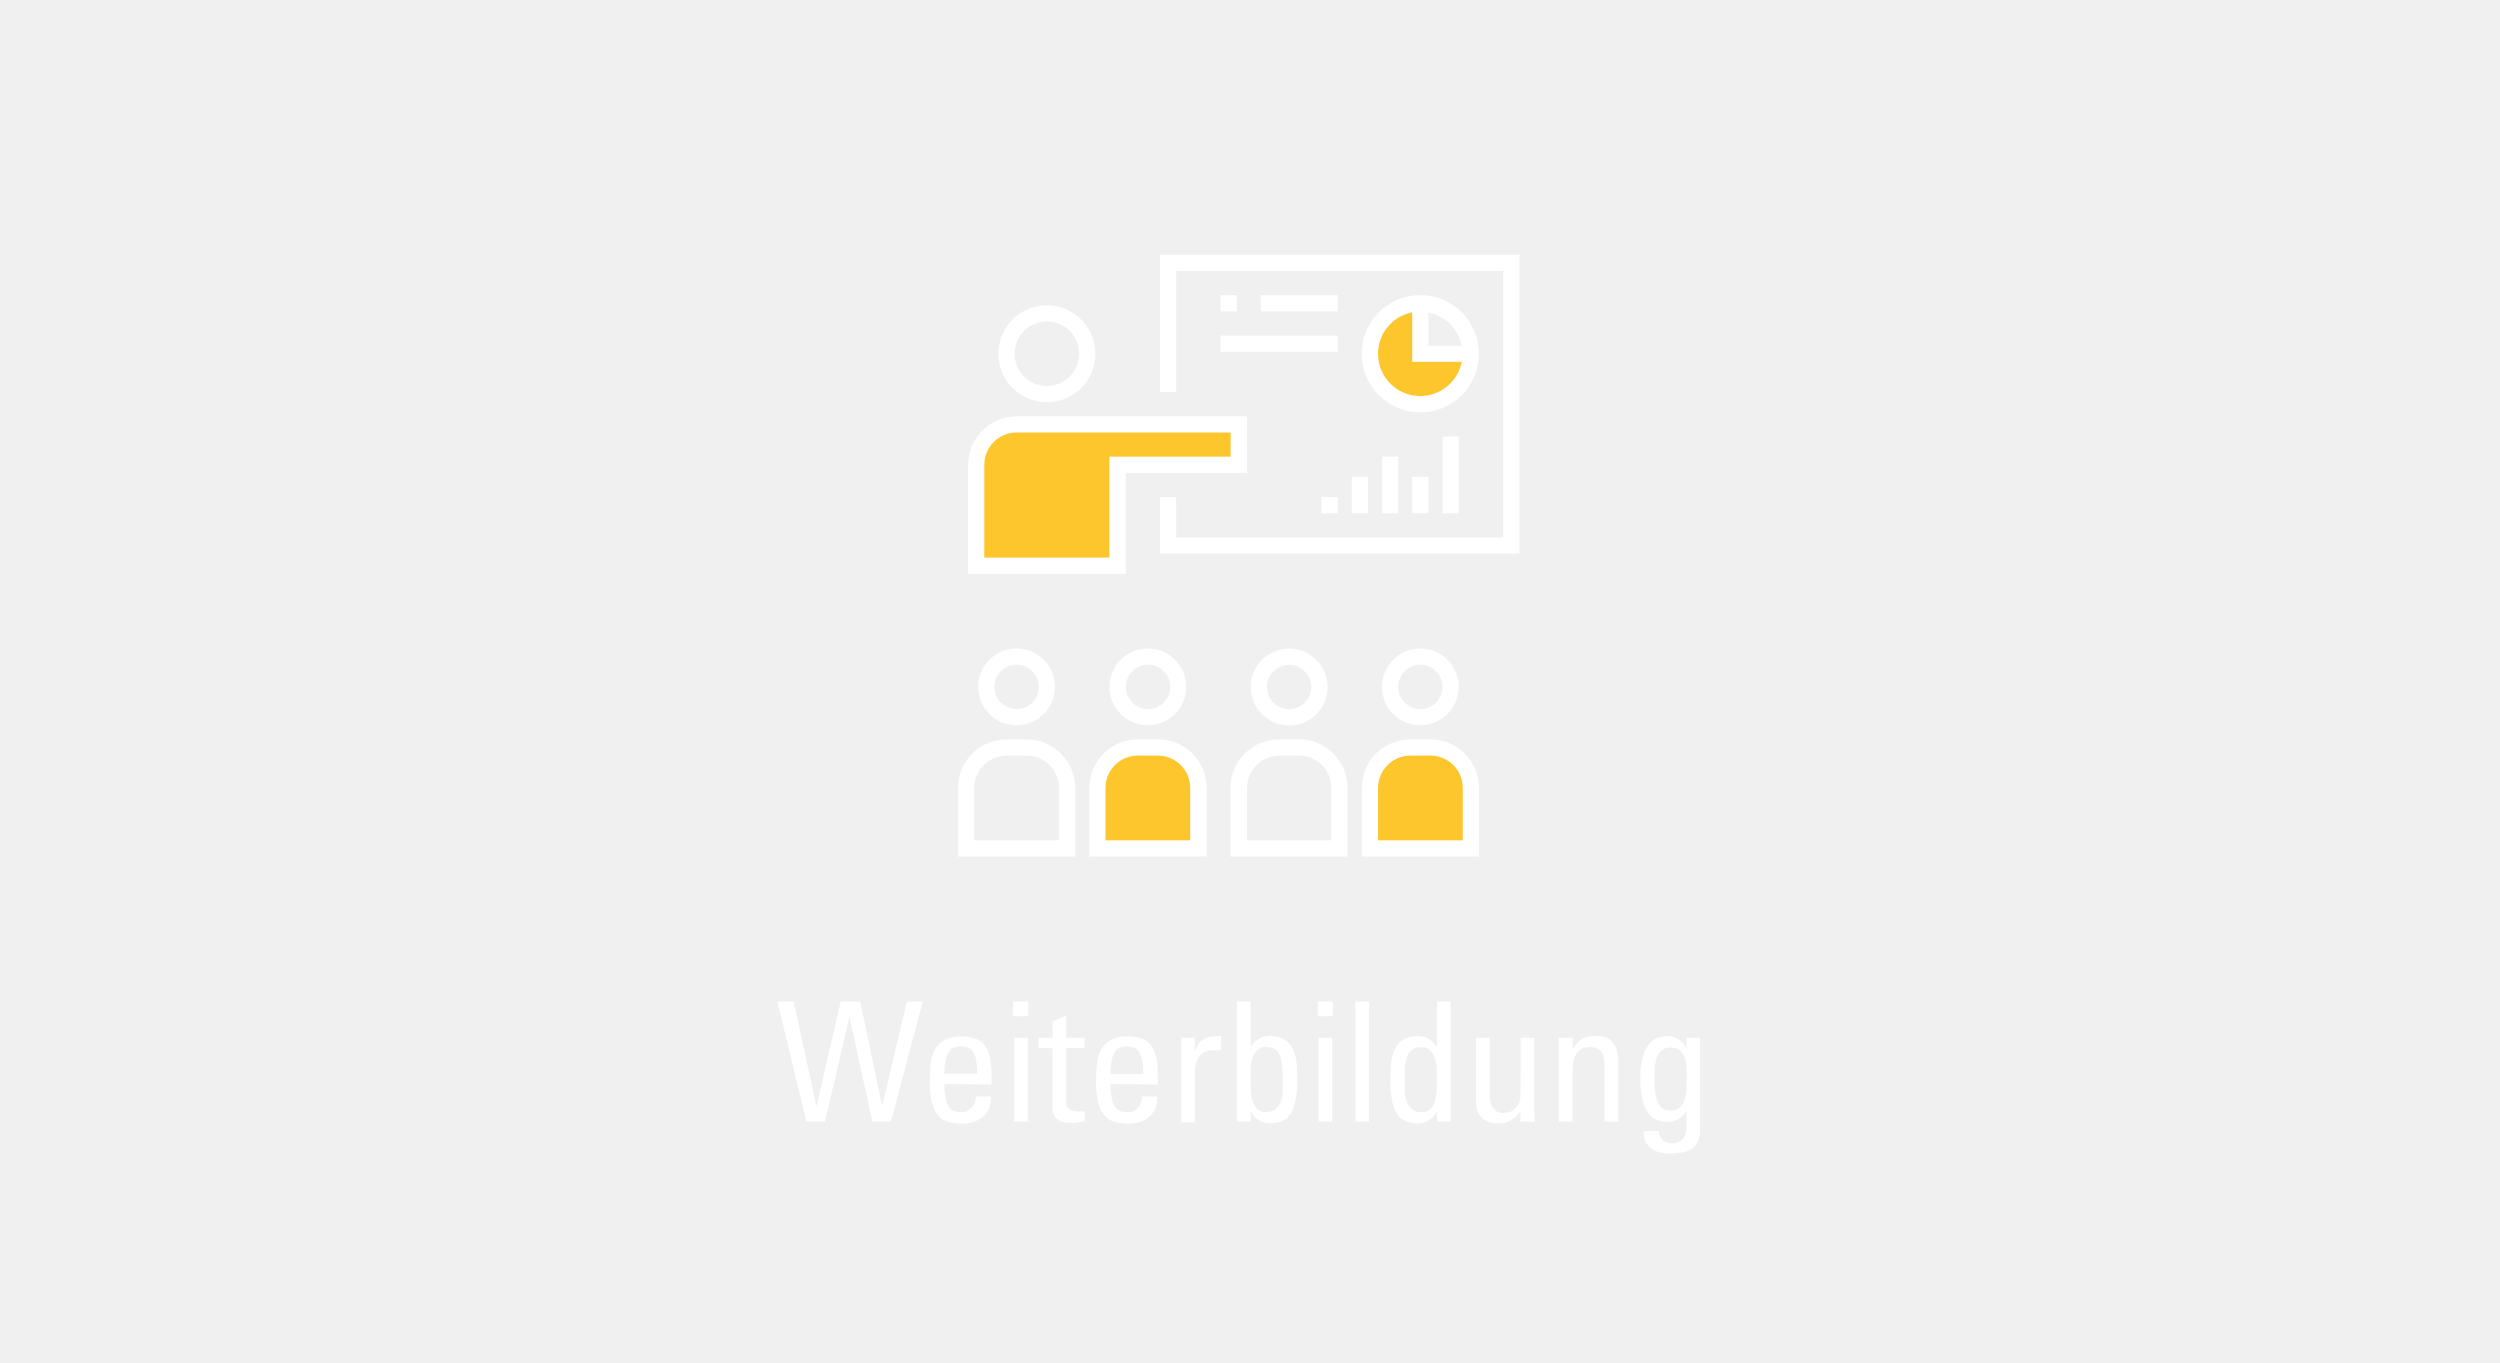
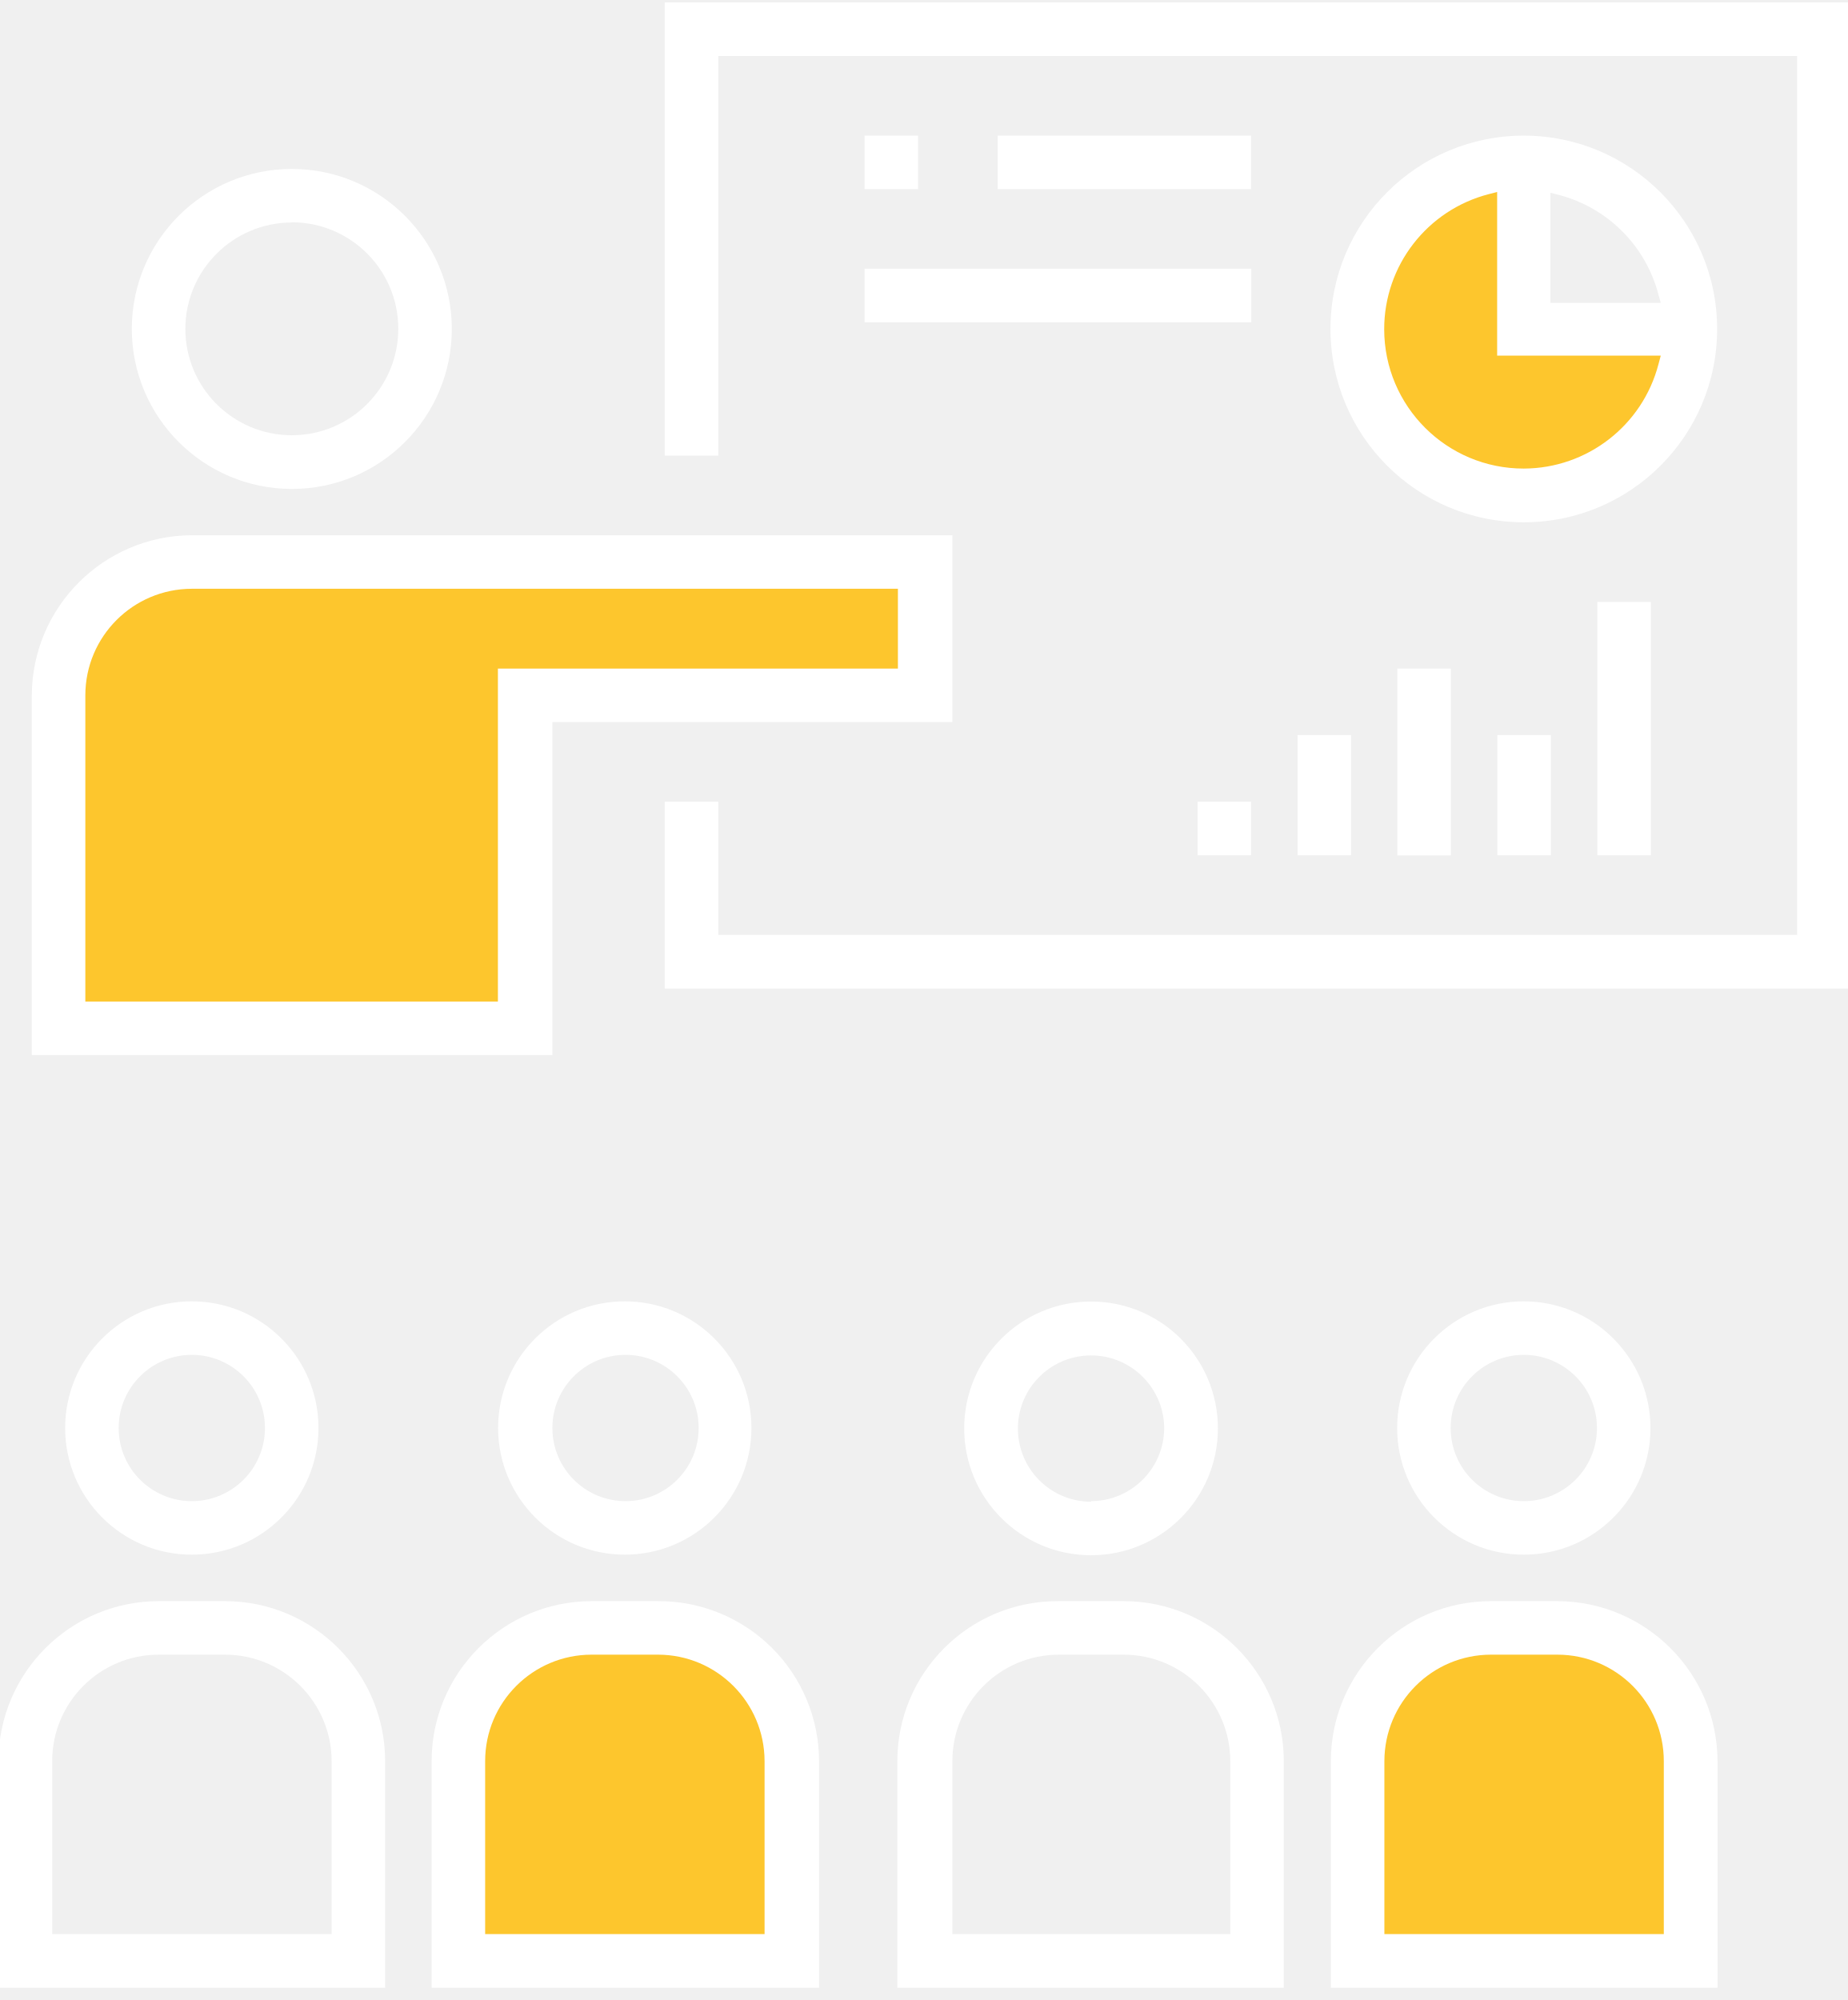
- <svg xmlns="http://www.w3.org/2000/svg" data-name="Benefits MKK" viewBox="0 0 433 236">
-   <path d="M134.64 173.48h2.82l3.92 18h.06l4.17-18H149l3.77 18h.05l4.24-18h2.76l-5.5 20.79h-3.22l-3.95-18h-.05l-4.21 18h-3.22zm28.93 14.28a11.92 11.92 0 0 0 .21 2.48 3.94 3.94 0 0 0 .57 1.48 1.87 1.87 0 0 0 .92.72 3.71 3.71 0 0 0 1.24.19 2.36 2.36 0 0 0 1.06-.23 2.49 2.49 0 0 0 .78-.61 2.6 2.6 0 0 0 .49-.88 3.62 3.62 0 0 0 .2-1h2.59a4.42 4.42 0 0 1-1.39 3.57 5.61 5.61 0 0 1-3.67 1.13 9.27 9.27 0 0 1-2.16-.25 3.55 3.55 0 0 1-1.76-1 5.41 5.41 0 0 1-1.18-2.22 13.76 13.76 0 0 1-.43-3.85 26.18 26.18 0 0 1 .16-3 6.61 6.61 0 0 1 .72-2.48 4.08 4.08 0 0 1 1.65-1.67 6.15 6.15 0 0 1 3-.62 6.7 6.7 0 0 1 2.56.43 3.51 3.51 0 0 1 1.58 1.31 5.66 5.66 0 0 1 .81 2.21 18.82 18.82 0 0 1 .23 3.13v1.24zm5.68-1.78a11.84 11.84 0 0 0-.22-2.52 4 4 0 0 0-.59-1.44 1.68 1.68 0 0 0-.92-.65 5 5 0 0 0-1.18-.14 3.33 3.33 0 0 0-1.07.17 1.92 1.92 0 0 0-.86.69 4.36 4.36 0 0 0-.61 1.46 10.63 10.63 0 0 0-.23 2.43zm6.21-12.5h2.65V176h-2.65zm2.54 20.79h-2.36v-14.54H178zm4.31-14.54v-2.79l2.36-1.07v3.86h3.17v1.79h-3.17v9.61a1.45 1.45 0 0 0 .23.68 1.49 1.49 0 0 0 .65.5 3.23 3.23 0 0 0 1.25.2h.41l.66-.08v1.81c-.39 0-.77.09-1.17.15a9.17 9.17 0 0 1-1.16.08 3.79 3.79 0 0 1-2.48-.66 2.38 2.38 0 0 1-.78-1.93v-10.36h-2.39v-1.79zm10.05 8.03a12.76 12.76 0 0 0 .2 2.48 4.11 4.11 0 0 0 .58 1.48 1.83 1.83 0 0 0 .92.72 3.67 3.67 0 0 0 1.24.19 2.39 2.39 0 0 0 1.06-.23 2.49 2.49 0 0 0 .78-.61 2.78 2.78 0 0 0 .49-.88 4 4 0 0 0 .2-1h2.59a4.4 4.4 0 0 1-1.4 3.57 5.59 5.59 0 0 1-3.67 1.13 9.4 9.4 0 0 1-2.16-.25 3.52 3.52 0 0 1-1.75-1 5.41 5.41 0 0 1-1.18-2.22 13.76 13.76 0 0 1-.43-3.85 26.18 26.18 0 0 1 .16-3 6.8 6.8 0 0 1 .71-2.48 4.17 4.17 0 0 1 1.66-1.67 6.13 6.13 0 0 1 3-.62 6.76 6.76 0 0 1 2.57.43 3.51 3.51 0 0 1 1.58 1.31 6 6 0 0 1 .81 2.21 18.82 18.82 0 0 1 .23 3.13v1.24zM198 186a12 12 0 0 0-.21-2.52 4.16 4.16 0 0 0-.59-1.44 1.67 1.67 0 0 0-.93-.65 4.83 4.83 0 0 0-1.18-.14 3.27 3.27 0 0 0-1.06.17 1.94 1.94 0 0 0-.87.69 4.37 4.37 0 0 0-.6 1.46 10.63 10.63 0 0 0-.23 2.43zm8.9-4.08h.1a5.55 5.55 0 0 1 .79-1.33 3.09 3.09 0 0 1 .95-.75 3.71 3.71 0 0 1 1.21-.33c.45 0 1-.07 1.54-.07v2.45h-1.27a3.34 3.34 0 0 0-1.61.34 2.92 2.92 0 0 0-1 .89 3.51 3.51 0 0 0-.52 1.27 7.81 7.81 0 0 0-.14 1.44v8.58h-2.36v-14.68h2.36zm9.7 12.35h-2.36v-20.79h2.36v7.72h.09a4.27 4.27 0 0 1 1.38-1.31 3.55 3.55 0 0 1 1.81-.45 4.65 4.65 0 0 1 2.74.71 4.1 4.1 0 0 1 1.43 1.83 7.77 7.77 0 0 1 .55 2.51c.06.94.09 1.85.09 2.75a15.05 15.05 0 0 1-.4 3.83 5.89 5.89 0 0 1-1.07 2.22 3 3 0 0 1-1.51 1 6.32 6.32 0 0 1-1.71.25 3.54 3.54 0 0 1-1.95-.51 4.35 4.35 0 0 1-1.39-1.51h-.06zm0-7.86v1.91a8.76 8.76 0 0 0 .23 2 3.89 3.89 0 0 0 .78 1.62 2 2 0 0 0 1.64.66 2.44 2.44 0 0 0 1.71-.54 3.2 3.2 0 0 0 .88-1.32 5.91 5.91 0 0 0 .33-1.73v-1.77c0-1 0-1.83-.1-2.56a6.36 6.36 0 0 0-.4-1.84 2.32 2.32 0 0 0-.86-1.12 2.71 2.71 0 0 0-1.52-.38 2.09 2.09 0 0 0-1.52.52 3.11 3.11 0 0 0-.82 1.28 5.83 5.83 0 0 0-.33 1.64c0 .62-.02 1.15-.02 1.63zm11.63-12.93h2.65V176h-2.65zm2.5 20.79h-2.36v-14.54h2.36zm6.39 0h-2.36v-20.79h2.36zm11.78-20.79h2.36v20.79h-2.36v-1.73h-.06a4.45 4.45 0 0 1-1.39 1.51 3.54 3.54 0 0 1-1.95.51 6.26 6.26 0 0 1-1.71-.25 3 3 0 0 1-1.51-1 5.89 5.89 0 0 1-1.07-2.22 14.61 14.61 0 0 1-.4-3.83c0-.9 0-1.81.08-2.75a8 8 0 0 1 .55-2.51 4.19 4.19 0 0 1 1.44-1.83 4.63 4.63 0 0 1 2.74-.71 3.55 3.55 0 0 1 1.81.45 4.27 4.27 0 0 1 1.38 1.31h.09zm0 12.93c0-.48 0-1-.06-1.6a6.2 6.2 0 0 0-.33-1.64 3.21 3.21 0 0 0-.82-1.28 2.12 2.12 0 0 0-1.53-.52 2.74 2.74 0 0 0-1.52.38 2.24 2.24 0 0 0-.88 1.12 6.38 6.38 0 0 0-.39 1.84c-.06.73-.09 1.58-.09 2.56 0 .56 0 1.15.05 1.77a5.91 5.91 0 0 0 .33 1.73 3.11 3.11 0 0 0 .88 1.32 2.44 2.44 0 0 0 1.71.54 2.07 2.07 0 0 0 1.53-.56 3.42 3.42 0 0 0 .79-1.46 8.54 8.54 0 0 0 .28-2c.03-.74.05-1.47.05-2.2zm14.48-6.68h2.36v13.03c0 .51.06 1 .1 1.51h-2.5v-1.76h-.09a3.87 3.87 0 0 1-1.55 1.53 4.56 4.56 0 0 1-2.13.52 4.14 4.14 0 0 1-2.91-.94 3.65 3.65 0 0 1-1-2.81v-11.08h2.36v10.1a3.43 3.43 0 0 0 .61 2.13 2.17 2.17 0 0 0 1.87.81 2.83 2.83 0 0 0 1-.19 2.46 2.46 0 0 0 .92-.59 3.35 3.35 0 0 0 .68-1 4 4 0 0 0 .27-1.55zm14.51 14.54v-10.08a4.79 4.79 0 0 0-.12-1.09 2.28 2.28 0 0 0-.4-.91 1.85 1.85 0 0 0-.79-.6 3.11 3.11 0 0 0-1.25-.22 2.75 2.75 0 0 0-1.56.39 2.63 2.63 0 0 0-.89 1 4.28 4.28 0 0 0-.42 1.38 11 11 0 0 0-.1 1.51v8.61H270v-13.02c0-.51-.07-1-.1-1.51h2.5v1.87h.12a4 4 0 0 1 1.58-1.7 5.08 5.08 0 0 1 2.3-.46 4.86 4.86 0 0 1 1.92.33 2.78 2.78 0 0 1 1.19 1 3.86 3.86 0 0 1 .6 1.51 9.7 9.7 0 0 1 .18 1.94v10.08zm14.19-14.54h2.36v16a4.54 4.54 0 0 1-.39 2A3.06 3.06 0 0 1 293 199a4.64 4.64 0 0 1-1.69.61 12.09 12.09 0 0 1-2.18.18 6.61 6.61 0 0 1-1.75-.23 4.26 4.26 0 0 1-1.43-.71 3.2 3.2 0 0 1-1-1.21 3.34 3.34 0 0 1-.26-1.74h2.65a2.07 2.07 0 0 0 .63 1.55 2.26 2.26 0 0 0 1.59.55 2.45 2.45 0 0 0 1.88-.69 2.54 2.54 0 0 0 .65-1.81v-3H292a3.07 3.07 0 0 1-1.35 1.34 3.83 3.83 0 0 1-1.84.48 4.22 4.22 0 0 1-2.39-.61A4 4 0 0 1 285 192a7.69 7.69 0 0 1-.71-2.44 24 24 0 0 1-.18-3 11.44 11.44 0 0 1 .54-3.93 5.89 5.89 0 0 1 1.29-2.13 3.25 3.25 0 0 1 1.51-.88 6.24 6.24 0 0 1 1.21-.17 3.94 3.94 0 0 1 2 .51 3.27 3.27 0 0 1 1.37 1.57h.06zm.06 7.2v-1.77a7.23 7.23 0 0 0-.27-1.8A3.19 3.19 0 0 0 291 182a2.34 2.34 0 0 0-1.69-.56 2.19 2.19 0 0 0-1.57.53 3.09 3.09 0 0 0-.82 1.33 6.5 6.5 0 0 0-.32 1.68c0 .6-.06 1.13-.06 1.61a17.26 17.26 0 0 0 .19 2.87 5.14 5.14 0 0 0 .56 1.75 2.14 2.14 0 0 0 .89.9 2.8 2.8 0 0 0 1.18.24 2.22 2.22 0 0 0 1.63-.56 3.26 3.26 0 0 0 .82-1.38 6.68 6.68 0 0 0 .29-1.76q.04-.97.04-1.72z" fill="#fff" />
-   <path d="M169.42 97.68h24V80.37h20.78v-6.51h-41.28s-3.51 2.76-3.5 5.24 0 18.58 0 18.58zm76.52-44.81v8.05h8.48s-.7 9.35-8.4 9.09-8.83-7.59-9.09-10.15 6.12-8.65 9.01-6.99zM236.93 147h17.49s1.2-11.82 0-13.19-3.37-4.63-7-4.63-10.5 1.54-10.49 5.83 0 11.99 0 11.99zm-29.77 0h-17.49s0-16.45 4.18-16.79 11.56-2.23 13.31 2.91 0 13.88 0 13.88z" fill="#fdc62d" />
-   <path d="M181.32 69.67a8.4 8.4 0 1 0-8.4-8.4 8.41 8.41 0 0 0 8.4 8.4zm0-14a5.59 5.59 0 1 1-5.59 5.59 5.6 5.6 0 0 1 5.59-5.58zM246 112.32a6.65 6.65 0 1 0 6.65 6.65 6.66 6.66 0 0 0-6.65-6.65zm0 10.49a3.84 3.84 0 1 1 3.84-3.84 3.84 3.84 0 0 1-3.84 3.84zm1.76 5.25h-3.49a8.41 8.41 0 0 0-8.4 8.4v11.9h20.3v-11.9a8.43 8.43 0 0 0-8.41-8.4zm5.59 17.48h-14.67v-9.08a5.6 5.6 0 0 1 5.59-5.59h3.49a5.59 5.59 0 0 1 5.59 5.59zM229.94 119a6.66 6.66 0 1 0-6.66 6.65 6.66 6.66 0 0 0 6.66-6.65zm-6.66 3.84a3.84 3.84 0 1 1 3.84-3.84 3.85 3.85 0 0 1-3.84 3.81zm1.72 5.22h-3.49a8.41 8.41 0 0 0-8.4 8.4v11.9h20.29v-11.9a8.41 8.41 0 0 0-8.4-8.4zm5.59 17.48H216v-9.08a5.59 5.59 0 0 1 5.59-5.59H225a5.6 5.6 0 0 1 5.59 5.59zm-31.79-19.92a6.65 6.65 0 1 0-6.65-6.65 6.66 6.66 0 0 0 6.65 6.65zm0-10.49A3.84 3.84 0 1 1 195 119a3.84 3.84 0 0 1 3.8-3.87zm1.75 12.93h-3.49a8.41 8.41 0 0 0-8.4 8.4v11.9H209v-11.9a8.41 8.41 0 0 0-8.45-8.4zm5.59 17.48h-14.67v-9.08a5.59 5.59 0 0 1 5.59-5.59h3.49a5.6 5.6 0 0 1 5.59 5.59zm-30.07-19.92a6.65 6.65 0 1 0-6.65-6.65 6.65 6.65 0 0 0 6.65 6.65zm0-10.49a3.84 3.84 0 1 1-3.84 3.84 3.84 3.84 0 0 1 3.84-3.84zm1.75 12.93h-3.5a8.42 8.42 0 0 0-8.4 8.4v11.9h20.3v-11.9a8.41 8.41 0 0 0-8.4-8.4zm5.59 17.48h-14.67v-9.08a5.59 5.59 0 0 1 5.58-5.59h3.5a5.6 5.6 0 0 1 5.59 5.59zM167.67 80.5v18.89H195V81.91h21V72.1h-39.93a8.44 8.44 0 0 0-8.4 8.4zm45.47-1.4h-21v17.48h-21.66V80.5a5.6 5.6 0 0 1 5.59-5.59h37.07z" fill="#fff" />
+ <svg xmlns="http://www.w3.org/2000/svg" viewBox="166 44 97 105">
+   <path d="M169.42 97.68h24V80.37h20.78v-6.51h-41.28s-3.51 2.76-3.5 5.24 0 18.58 0 18.58zM245.94 52.87v8.05h8.48s-.7 9.35-8.4 9.09-8.83-7.59-9.09-10.15 6.12-8.65 9.01-6.99zM236.93 147h17.49s1.2-11.82 0-13.19-3.37-4.63-7-4.63-10.5 1.54-10.49 5.83 0 11.99 0 11.99zM207.16 147h-17.49s0-16.45 4.18-16.79 11.56-2.23 13.31 2.91 0 13.88 0 13.88z" fill="#fdc62d" />
+   <path d="M181.32 69.67a8.4 8.4 0 1 0-8.4-8.4 8.41 8.41 0 0 0 8.4 8.4zm0-14a5.59 5.59 0 1 1-5.59 5.59 5.6 5.6 0 0 1 5.59-5.58zM246 112.32a6.65 6.65 0 1 0 6.65 6.65 6.66 6.66 0 0 0-6.65-6.65zm0 10.49a3.84 3.84 0 1 1 3.84-3.84 3.84 3.84 0 0 1-3.84 3.84zM247.76 128.06h-3.49a8.41 8.41 0 0 0-8.4 8.4v11.9h20.3v-11.9a8.43 8.43 0 0 0-8.41-8.4zm5.59 17.48h-14.67v-9.08a5.6 5.6 0 0 1 5.59-5.59h3.49a5.59 5.59 0 0 1 5.59 5.59zM229.94 119a6.66 6.66 0 1 0-6.66 6.65 6.66 6.66 0 0 0 6.66-6.65zm-6.66 3.84a3.84 3.84 0 1 1 3.84-3.84 3.85 3.85 0 0 1-3.84 3.81zM225 128.06h-3.49a8.41 8.41 0 0 0-8.4 8.4v11.9h20.29v-11.9a8.41 8.41 0 0 0-8.4-8.4zm5.59 17.48H216v-9.08a5.59 5.59 0 0 1 5.59-5.59H225a5.6 5.6 0 0 1 5.59 5.59zM198.8 125.62a6.65 6.65 0 1 0-6.65-6.65 6.66 6.66 0 0 0 6.65 6.65zm0-10.49A3.84 3.84 0 1 1 195 119a3.84 3.84 0 0 1 3.8-3.87zM200.55 128.06h-3.49a8.41 8.41 0 0 0-8.4 8.4v11.9H209v-11.9a8.41 8.41 0 0 0-8.45-8.4zm5.59 17.48h-14.67v-9.08a5.59 5.59 0 0 1 5.59-5.59h3.49a5.6 5.6 0 0 1 5.59 5.59zM176.07 125.62a6.65 6.65 0 1 0-6.65-6.65 6.65 6.65 0 0 0 6.65 6.65zm0-10.49a3.84 3.84 0 1 1-3.84 3.84 3.84 3.84 0 0 1 3.84-3.84zM177.82 128.06h-3.5a8.42 8.42 0 0 0-8.4 8.4v11.9h20.3v-11.9a8.41 8.41 0 0 0-8.4-8.4zm5.59 17.48h-14.67v-9.08a5.59 5.59 0 0 1 5.58-5.59h3.5a5.6 5.6 0 0 1 5.59 5.59zM167.67 80.5v18.89H195V81.91h21V72.1h-39.93a8.44 8.44 0 0 0-8.4 8.4zm45.47-1.4h-21v17.48h-21.66V80.5a5.6 5.6 0 0 1 5.59-5.59h37.07z" fill="#fff" />
  <path fill="#fff" d="M203.71 46.94h56.64v46.14h-56.64v-6.99h-2.81v9.81h62.26V44.13H200.9v23.79h2.81V46.94z" />
-   <path d="M246 51.12a10.15 10.15 0 1 0 10.15 10.15A10.16 10.16 0 0 0 246 51.12zm1.4 3l.43.11a7.32 7.32 0 0 1 5.24 5.24l.12.43h-5.79zm5.67 9A7.33 7.33 0 0 1 246 68.6a7.32 7.32 0 0 1-7.33-7.31 7.32 7.32 0 0 1 5.5-7.1l.43-.11v8.59h8.59zm-41.68-12h2.81v2.81h-2.81zm6.99 0h13.3v2.81h-13.3zm-6.99 6.99h20.3v2.81h-20.3zm17.48 27.98h2.81v2.81h-2.81zm5.25-3.5h2.81v6.31h-2.81zm5.24-3.49h2.81v9.81h-2.81zm5.25 3.49h2.81v6.31h-2.81zm5.25-6.99h2.81v13.3h-2.81z" fill="#fff" />
+   <path d="M246 51.12a10.15 10.15 0 1 0 10.15 10.15A10.16 10.16 0 0 0 246 51.12zm1.4 3l.43.11a7.32 7.32 0 0 1 5.24 5.24l.12.43h-5.79zm5.67 9A7.33 7.33 0 0 1 246 68.6a7.32 7.32 0 0 1-7.33-7.31 7.32 7.32 0 0 1 5.5-7.1l.43-.11v8.59h8.59zM211.39 51.12h2.81v2.81h-2.81zM218.38 51.12h13.3v2.81h-13.3zM211.39 58.11h20.3v2.81h-20.3zM228.87 86.09h2.81v2.81h-2.81zM234.12 82.59h2.81v6.31h-2.81zM239.36 79.1h2.81v9.81h-2.81zM244.61 82.59h2.81v6.31h-2.81zM249.86 75.6h2.81v13.3h-2.81z" fill="#fff" />
</svg>
